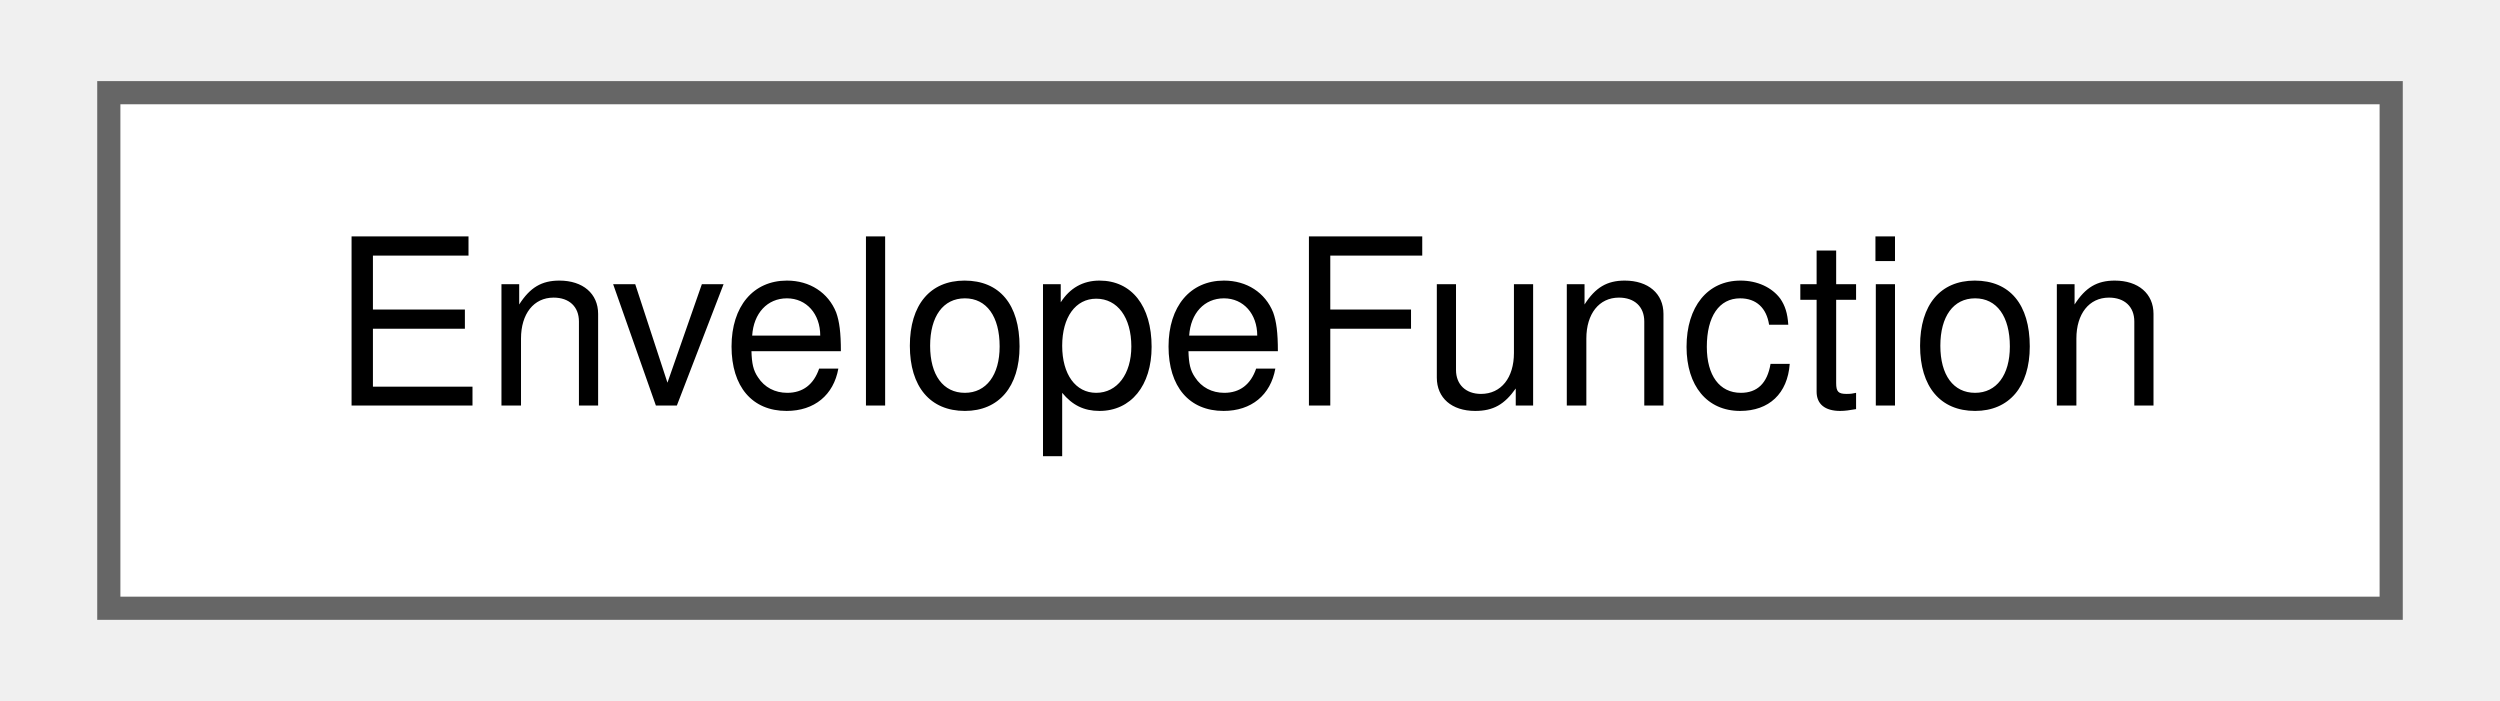
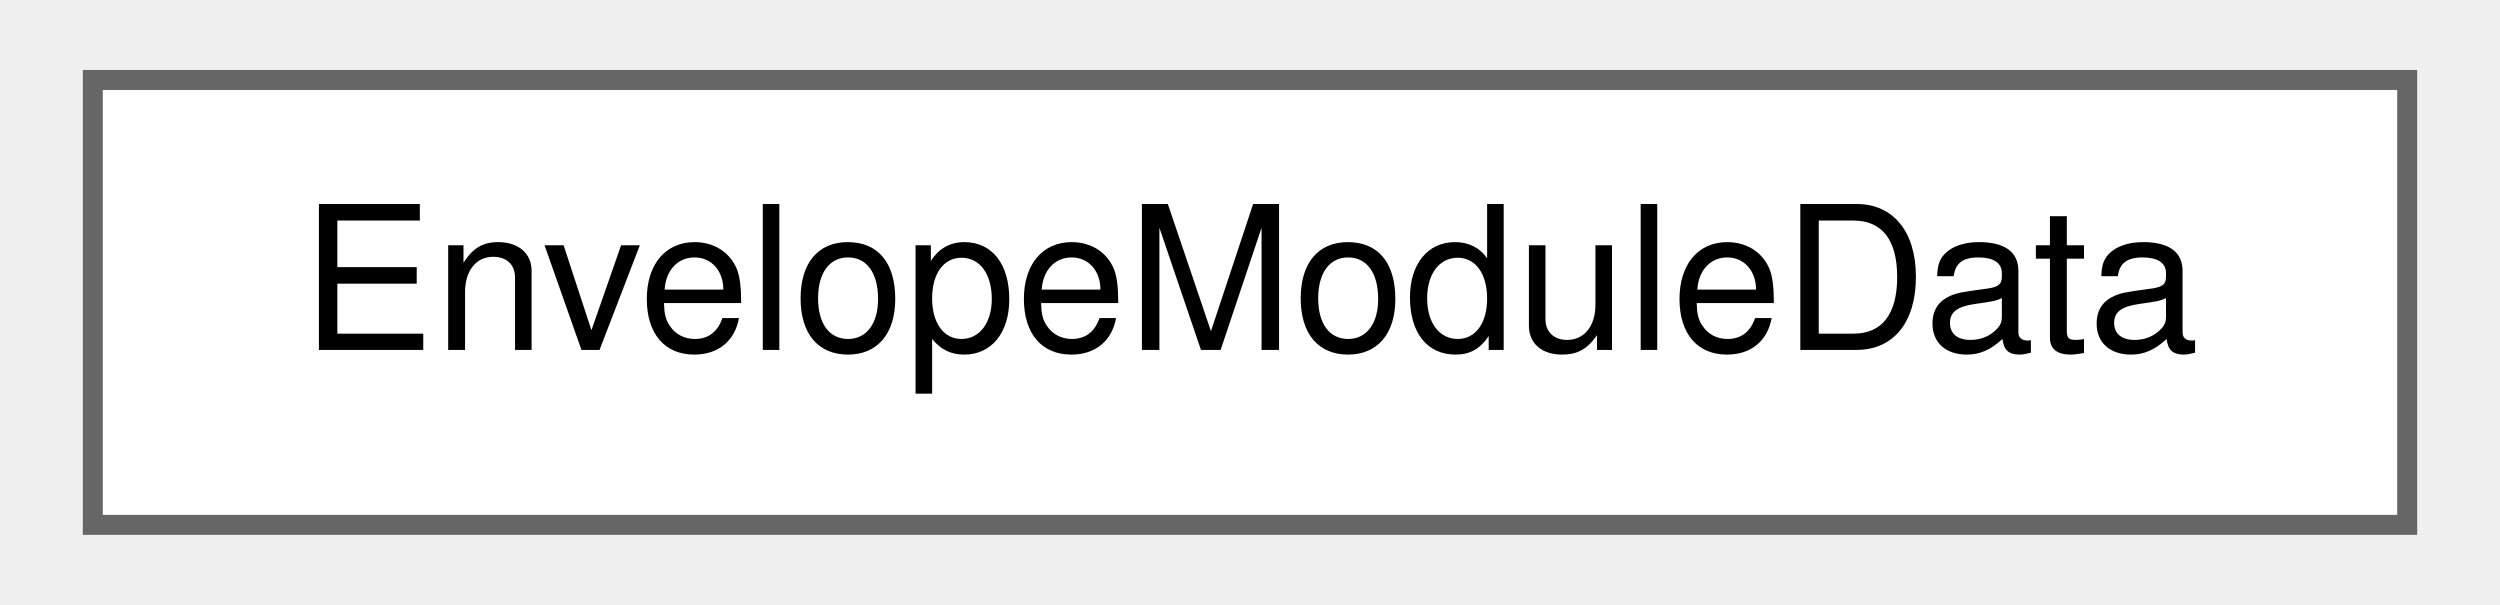
- <svg xmlns="http://www.w3.org/2000/svg" xmlns:xlink="http://www.w3.org/1999/xlink" width="107pt" height="30pt" viewBox="0.00 0.00 106.50 30.25">
+ <svg xmlns="http://www.w3.org/2000/svg" xmlns:xlink="http://www.w3.org/1999/xlink" width="124pt" height="30pt" viewBox="0.00 0.00 123.75 30.25">
  <g id="graph0" class="graph" transform="scale(1 1) rotate(0) translate(4 26.25)">
    <g id="Node000000" class="node">
      <g id="a_Node000000">
-         <a xlink:href="structEnvelopeFunction.html" target="_top" xlink:title="A NeoMutt Envelope function.">
-           <polygon fill="white" stroke="#666666" points="98.5,-22.25 0,-22.25 0,0 98.5,0 98.5,-22.25" />
-           <text text-anchor="middle" x="49.25" y="-8.75" font-family="Helvetica,sans-Serif" font-size="10.00">EnvelopeFunction</text>
+         <a xlink:href="structEnvelopeModuleData.html" target="_top" xlink:title="Envelope private Module data.">
+           <polygon fill="white" stroke="#666666" points="115.75,-22.25 0,-22.25 0,0 115.75,0 115.75,-22.25" />
+           <text text-anchor="middle" x="57.88" y="-8.75" font-family="Helvetica,sans-Serif" font-size="10.00">EnvelopeModuleData</text>
        </a>
      </g>
    </g>
  </g>
</svg>
